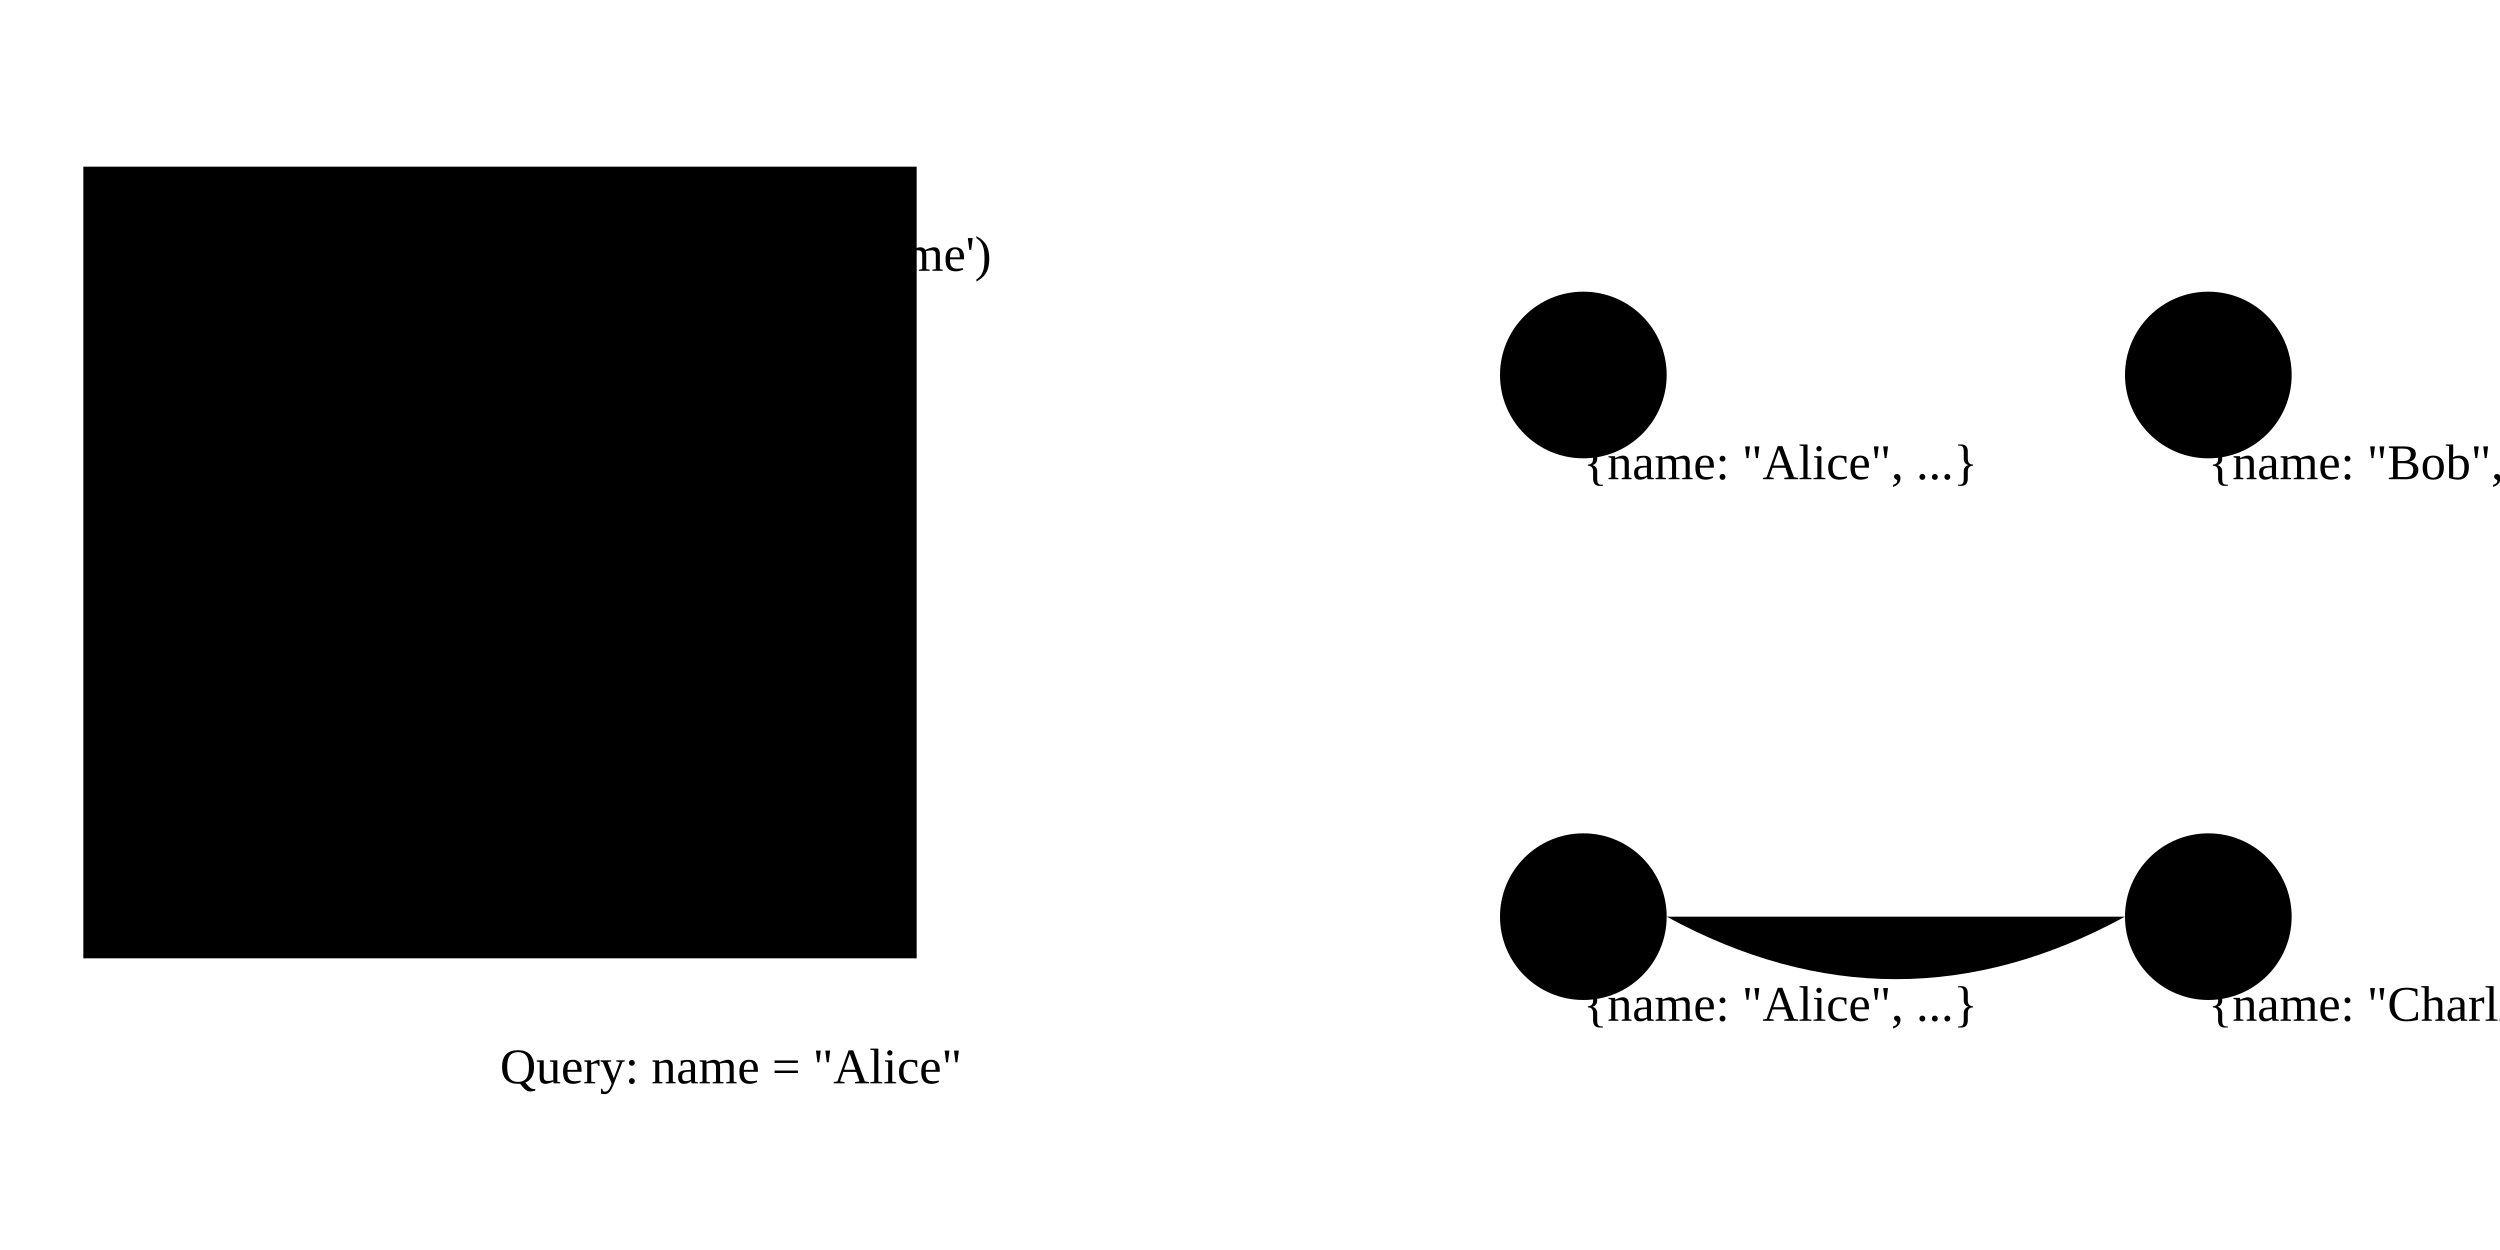
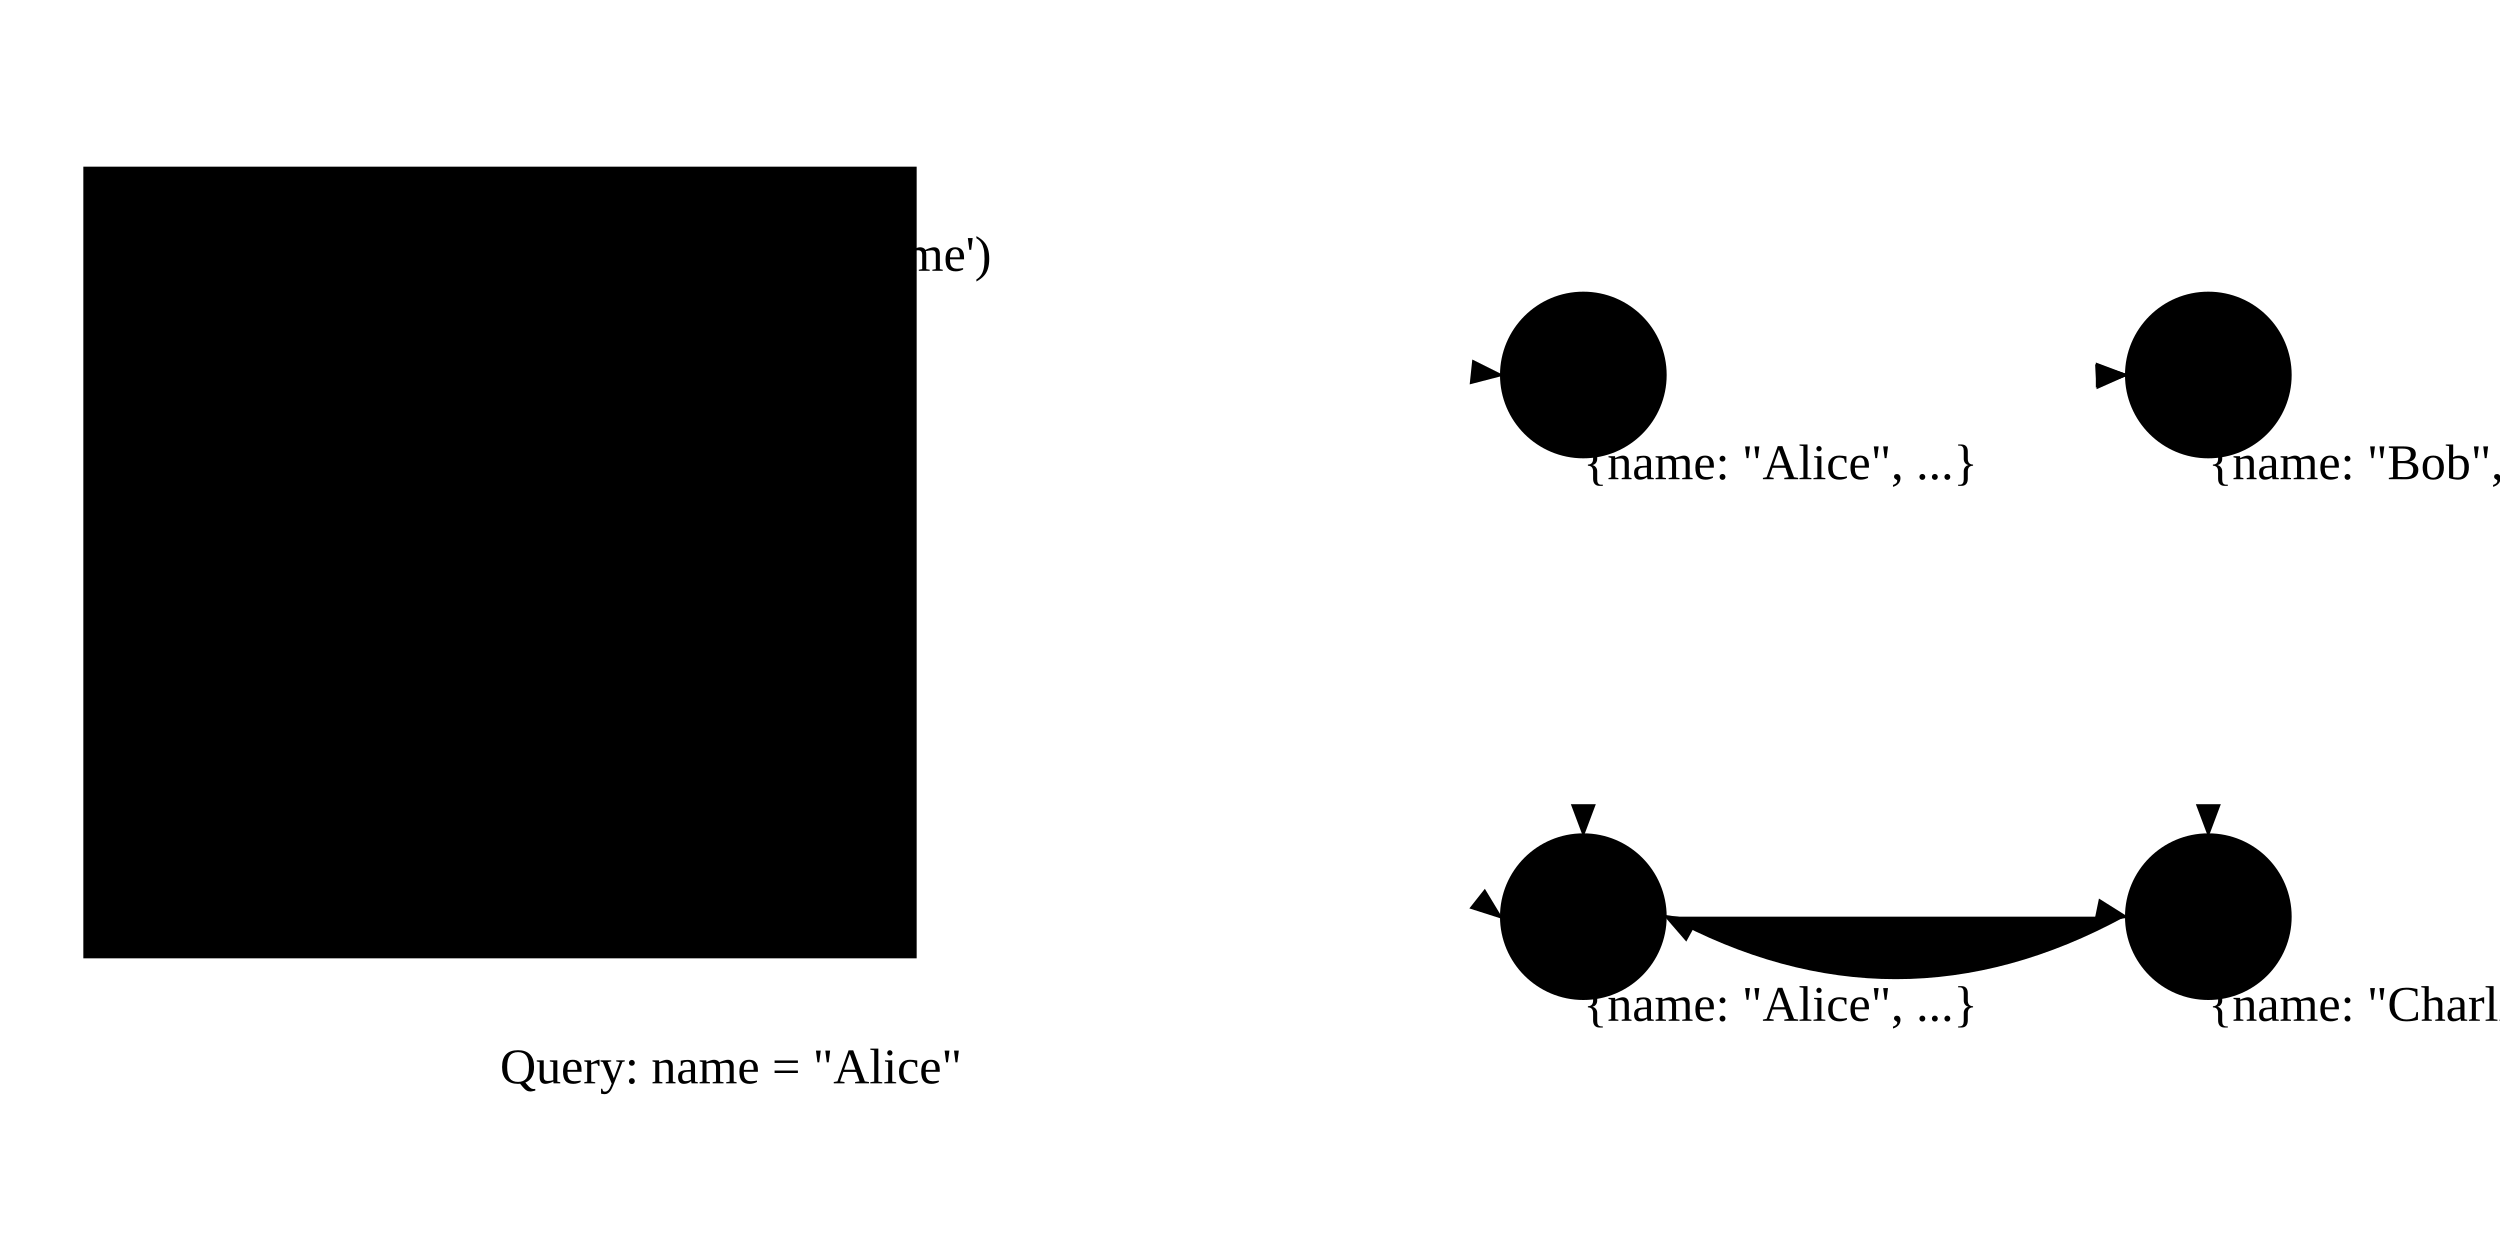
<svg xmlns="http://www.w3.org/2000/svg" viewBox="0 0 600 300">
  <defs>
    <marker id="arrowhead" class="marker-arrowhead marker-base" markerWidth="8" markerHeight="6" refX="7" refY="3" orient="auto" markerUnits="strokeWidth">
      <path d="M0,0 L8,3 L0,6 Z" />
    </marker>
    <marker id="arrowhead-pointer" class="marker-arrowhead-pointer marker-base" markerWidth="8" markerHeight="6" refX="7" refY="3" orient="auto" markerUnits="strokeWidth">
      <path d="M0,0 L8,3 L0,6 Z" />
    </marker>
    <marker id="arrowhead-active" class="marker-arrowhead-active marker-base" markerWidth="10" markerHeight="7" refX="9" refY="3.5" orient="auto" markerUnits="strokeWidth">
      <path d="M0,0 L10,3.5 L0,7 Z" />
    </marker>
    <marker id="arrowhead-visited" class="marker-arrowhead-visited marker-base" markerWidth="10" markerHeight="7" refX="9" refY="3.5" orient="auto" markerUnits="strokeWidth">
      <path d="M0,0 L10,3.5 L0,7 Z" />
    </marker>
    <marker id="arrowhead-path" class="marker-arrowhead-path marker-base" markerWidth="10" markerHeight="7" refX="9" refY="3.5" orient="auto" markerUnits="strokeWidth">
      <path d="M0,0 L10,3.5 L0,7 Z" />
    </marker>
  </defs>
  <g id="index" class="index-container" transform="translate(20, 40)">
    <rect class="index-box" x="0" y="0" width="200" height="190" />
    <text class="index-title" x="100" y="25">Vertex Index (on 'name')</text>
    <line class="index-divider hash" x1="0" y1="45" x2="200" y2="45" />
    <line class="index-divider hash" x1="85" y1="45" x2="85" y2="190" />
    <g class="index-entry highlighted" transform="translate(0, 70)">
      <text class="index-key hash" x="75" y="0">"Alice"</text>
      <text class="index-value hash" x="95" y="0">[ A, C ]</text>
    </g>
    <g class="index-entry" transform="translate(0, 110)">
      <text class="index-key hash" x="75" y="0">"Bob"</text>
      <text class="index-value hash" x="95" y="0">[ B ]</text>
    </g>
    <g class="index-entry" transform="translate(0, 150)">
      <text class="index-key hash" x="75" y="0">"Charlie"</text>
      <text class="index-value hash" x="95" y="0">[ D ]</text>
    </g>
    <rect class="query-highlight-box" x="10" y="58" width="180" height="24" />
  </g>
  <g id="graph" transform="translate(280, 40)">
    <g class="node highlighted" id="node-A" transform="translate(100, 50)">
      <circle r="20" />
      <text class="node-label">A</text>
      <text class="property-text" y="25">{name: "Alice", ...}</text>
    </g>
    <g class="node" id="node-B" transform="translate(250, 50)">
      <circle r="20" />
      <text class="node-label">B</text>
      <text class="property-text" y="25">{name: "Bob", ...}</text>
    </g>
    <g class="node highlighted" id="node-C" transform="translate(100, 180)">
      <circle r="20" />
      <text class="node-label">C</text>
      <text class="property-text" y="25">{name: "Alice", ...}</text>
    </g>
    <g class="node" id="node-D" transform="translate(250, 180)">
      <circle r="20" />
      <text class="node-label">D</text>
      <text class="property-text" y="25">{name: "Charlie", ...}</text>
    </g>
    <g class="edge directed" id="edge-A-B">
-       <line x1="120" y1="50" x2="230" y2="50" />
+       <line x1="120" y1="50" x2="230" y2="50" marker-end="url(#arrowhead)" />
    </g>
    <g class="edge directed" id="edge-A-C">
-       <line x1="100" y1="70" x2="100" y2="160" />
+       <line x1="100" y1="70" x2="100" y2="160" marker-end="url(#arrowhead)" />
    </g>
    <g class="edge directed" id="edge-B-D">
-       <line x1="250" y1="70" x2="250" y2="160" />
+       <line x1="250" y1="70" x2="250" y2="160" marker-end="url(#arrowhead)" />
    </g>
    <g class="edge directed" id="edge-D-C">
-       <path d="M 230 180 Q 175 210 120 180" />
+       <path d="M 230 180 Q 175 210 120 180" marker-end="url(#arrowhead)" />
    </g>
  </g>
  <g id="index-pointers">
-     <path class="index-pointer" d="M 170 70 L 360 90" />
-     <path class="index-pointer" d="M 170 70 L 360 220" />
-     <path class="index-pointer" d="M 170 110 L 510 90" />
-     <path class="index-pointer" d="M 170 150 L 510 220" />
+     <path class="index-pointer" d="M 170 70 L 360 90" marker-end="url(#arrowhead-pointer)" />
+     <path class="index-pointer" d="M 170 70 L 360 220" marker-end="url(#arrowhead-pointer)" />
+     <path class="index-pointer" d="M 170 110 L 510 90" marker-end="url(#arrowhead-pointer)" />
+     <path class="index-pointer" d="M 170 150 L 510 220" marker-end="url(#arrowhead-pointer)" />
  </g>
  <text class="query-text" x="120" y="260">Query: name = "Alice"</text>
</svg>
